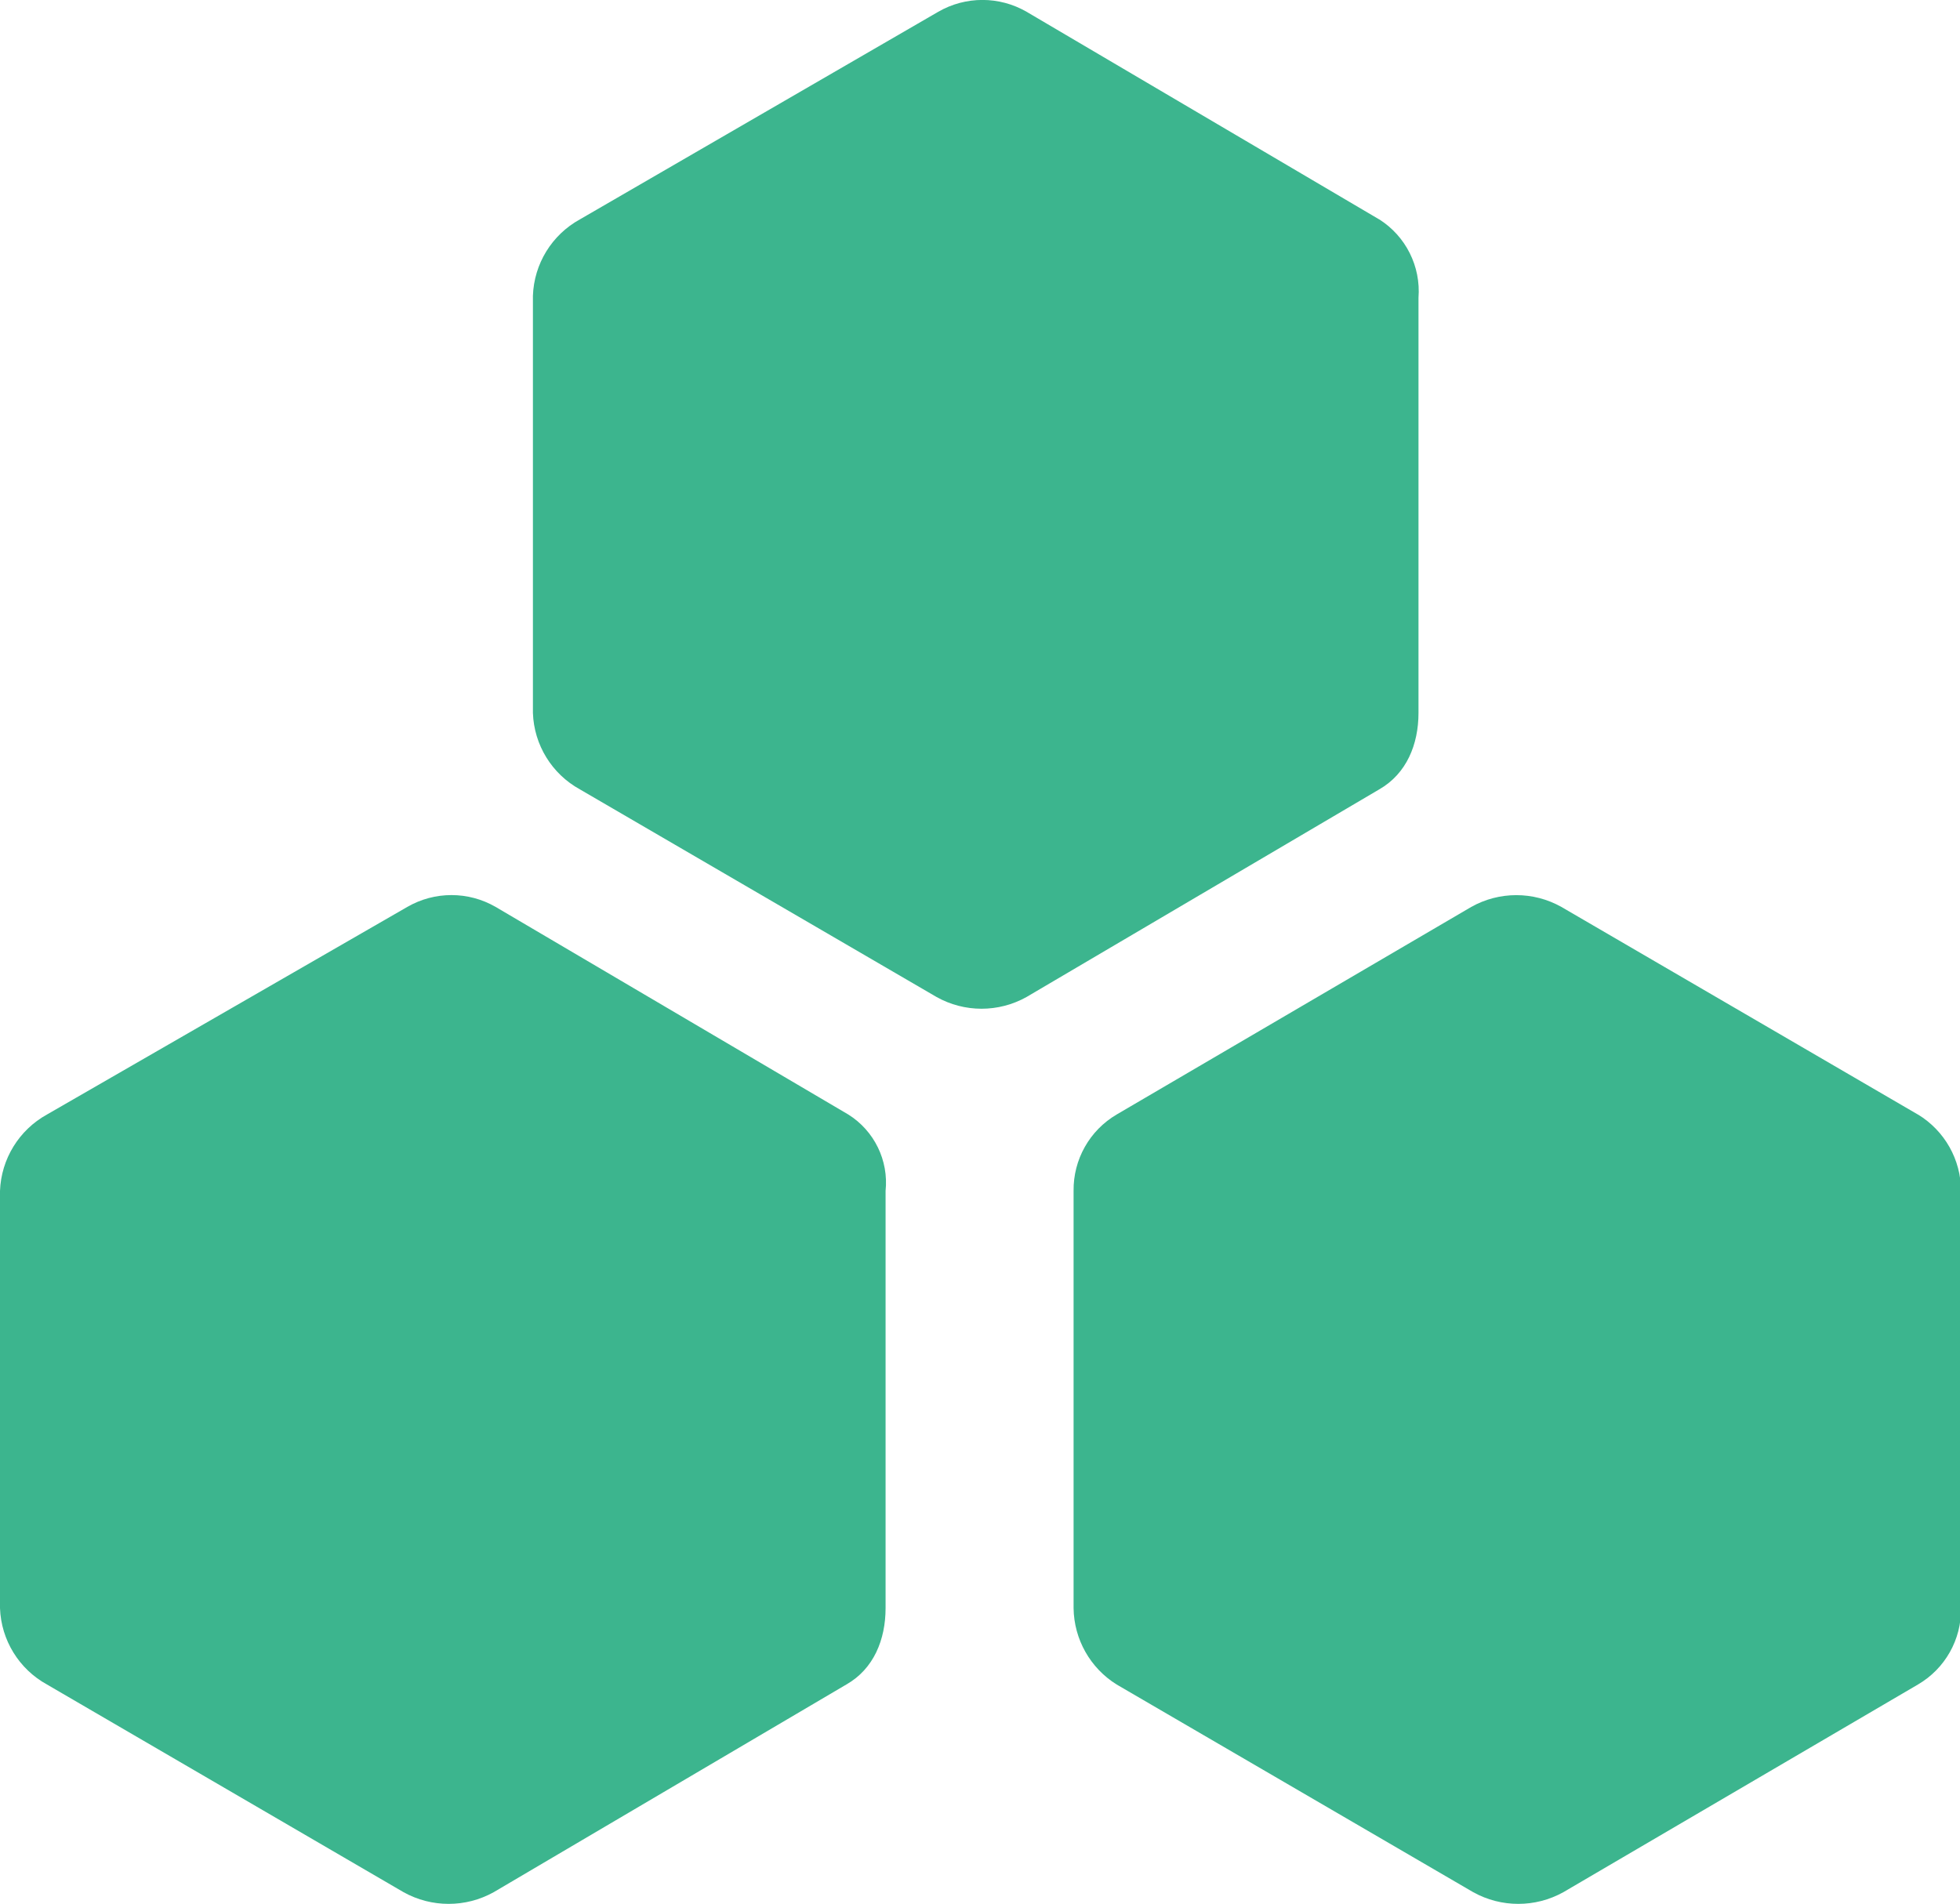
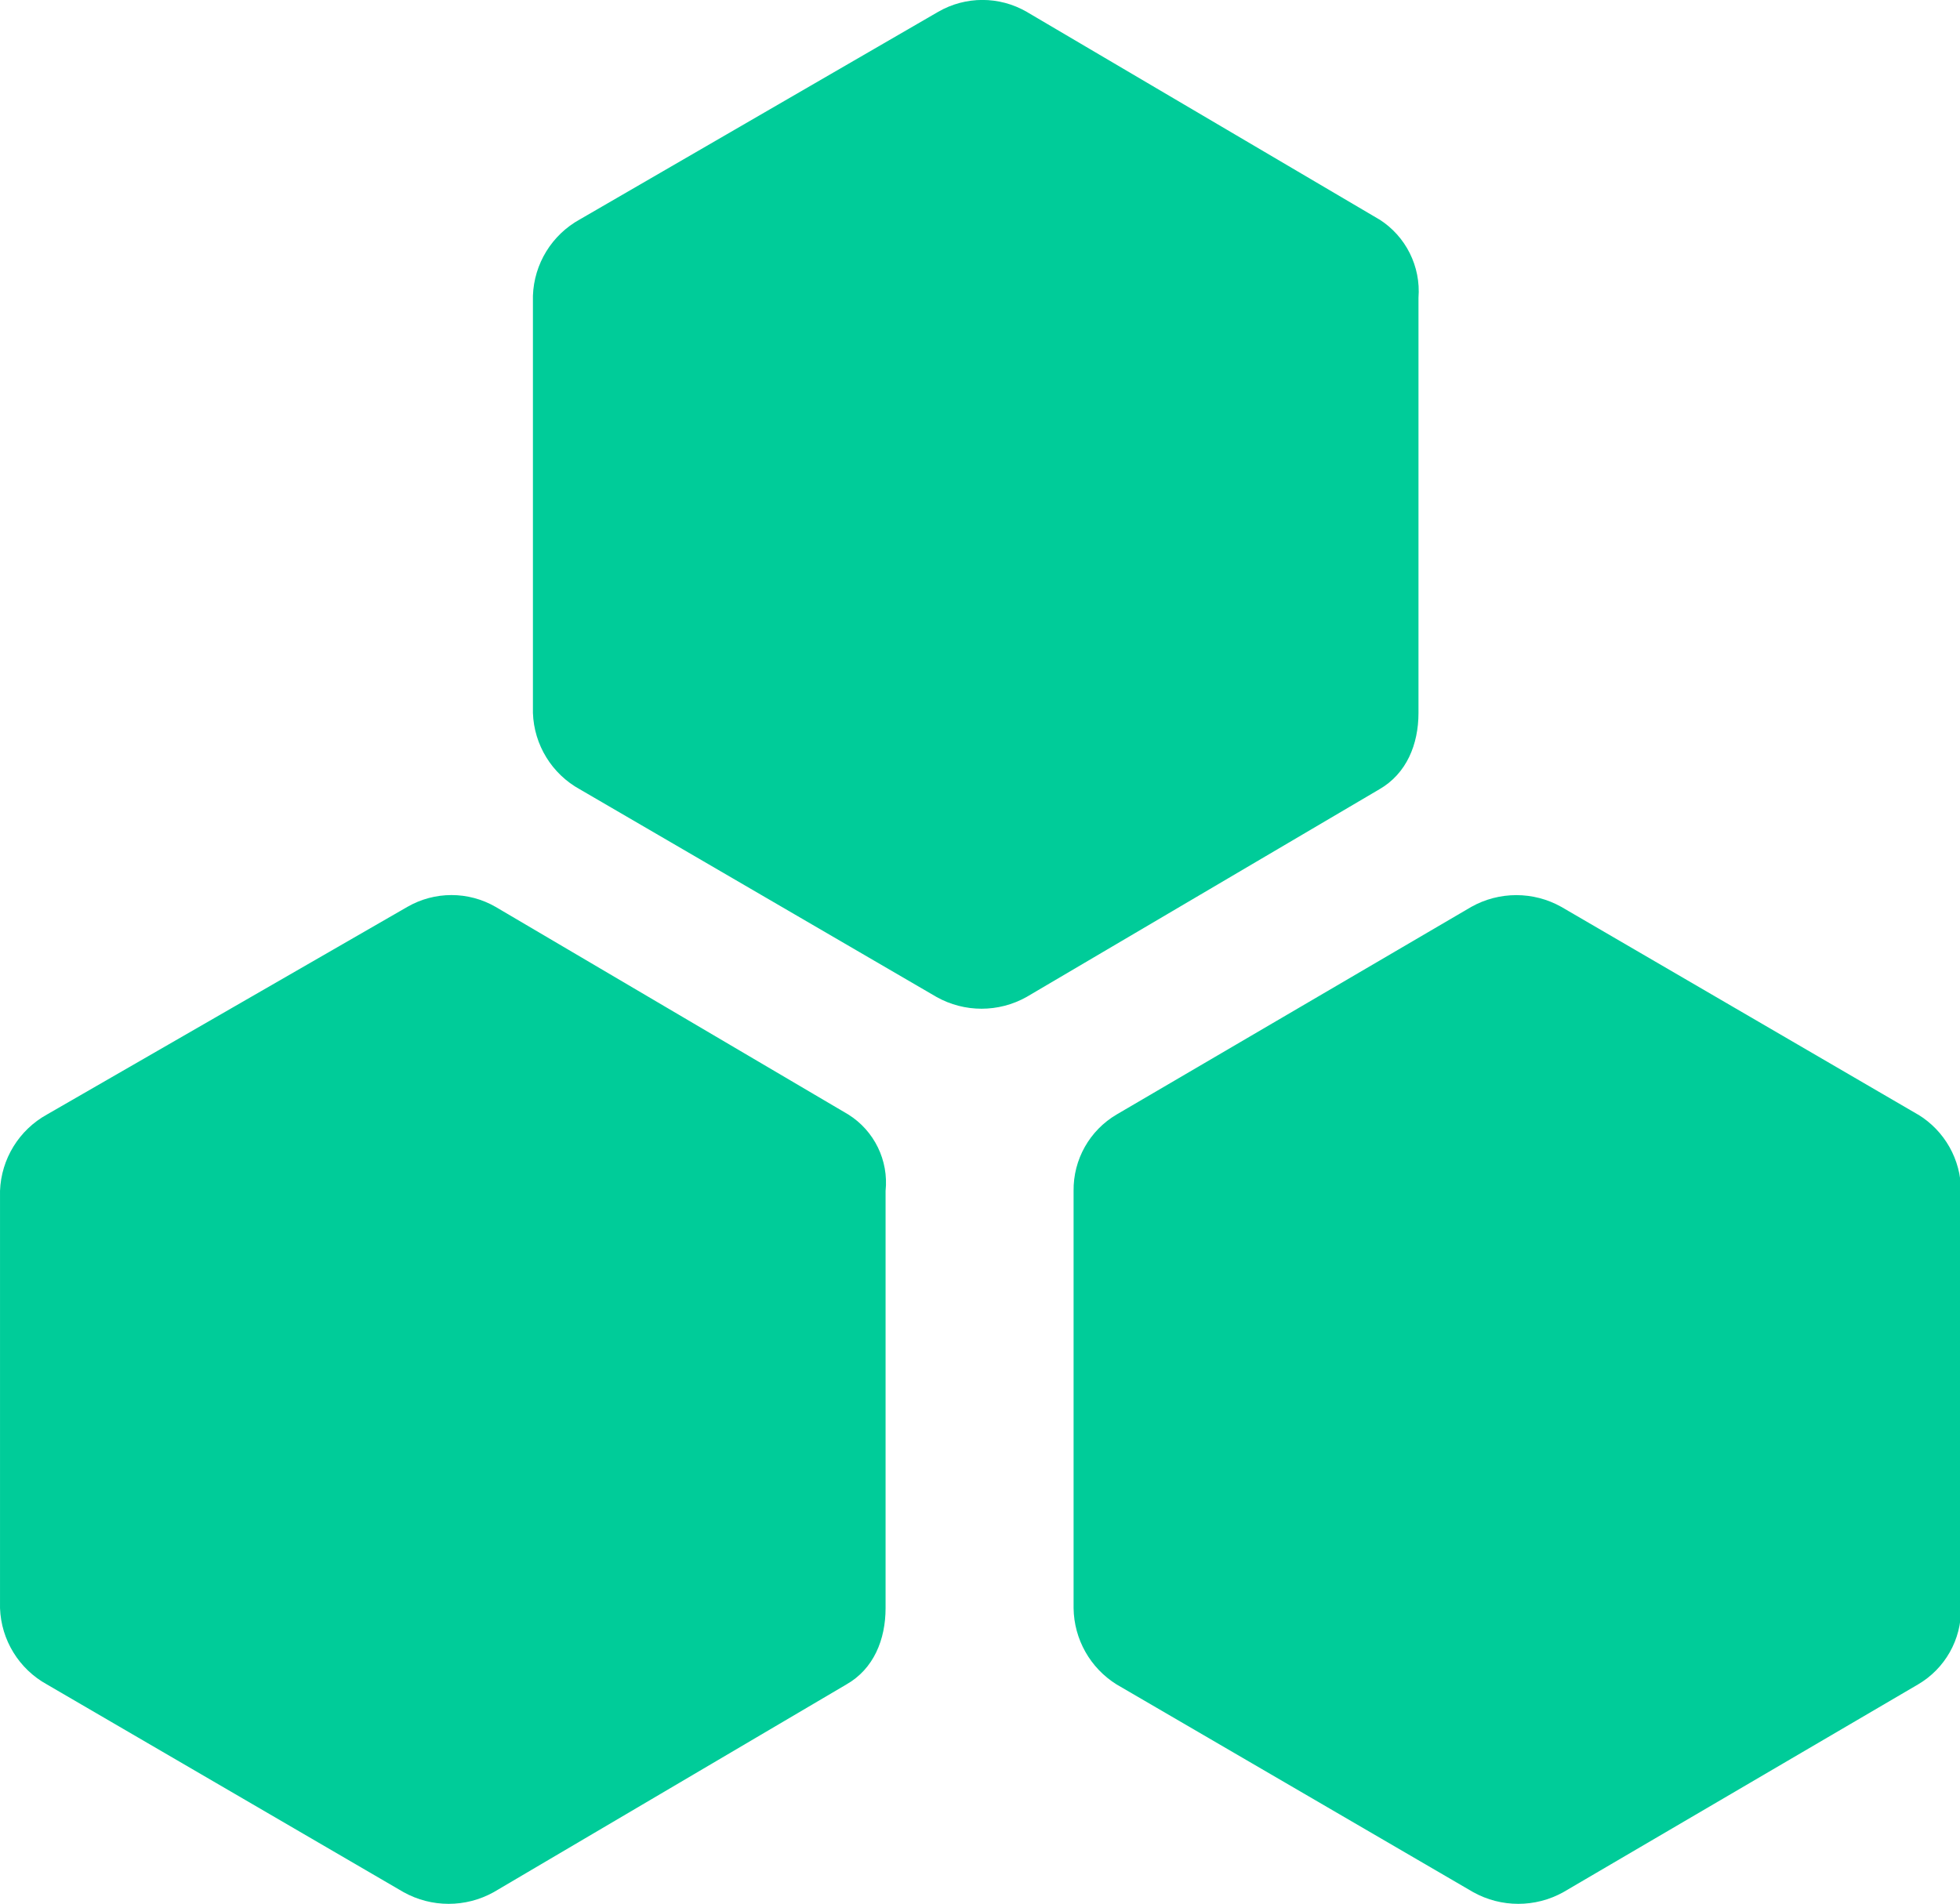
- <svg xmlns="http://www.w3.org/2000/svg" t="1615369827455" class="icon" viewBox="0 0 1054 1024" version="1.1" p-id="4898" width="205.859" height="200">
+ <svg xmlns="http://www.w3.org/2000/svg" t="1615520175166" class="icon" viewBox="0 0 1054 1024" version="1.1" p-id="4458" width="32.938" height="32">
  <defs>
    <style type="text/css" />
  </defs>
-   <path d="M456.172 599.435L266.527 487.78a47.49 47.49 0 0 0-47.49 0L25.275 599.435A49.021 49.021 0 0 0 0 640.541v224.419a48.862 48.862 0 0 0 25.275 41.053l191.756 111.708a49.865 49.865 0 0 0 48.44 0l189.645-111.708c14.775-8.39 21.107-24.22 21.107-41.053v-224.419a43.216 43.216 0 0 0-20.052-41.106z m575.162 0l-191.703-111.655a49.496 49.496 0 0 0-48.44 0L600.491 599.435a46.963 46.963 0 0 0-23.165 41.106v224.419a49.126 49.126 0 0 0 23.165 41.053l191.756 111.708a49.865 49.865 0 0 0 48.44 0l190.701-111.708a46.699 46.699 0 0 0 23.165-41.053v-224.419a48.124 48.124 0 0 0-23.165-41.106z m-289.692-481.448L552.05 6.332a47.49 47.49 0 0 0-47.49 0L311.854 117.987a48.81 48.81 0 0 0-25.275 41.106v224.366a48.81 48.81 0 0 0 25.275 41.106l191.756 111.655a49.496 49.496 0 0 0 48.44 0l189.645-111.655c14.722-8.443 21.107-24.22 21.107-41.106V160.148a45.749 45.749 0 0 0-21.107-42.161z" fill="#3CB58E" p-id="4899" />
+   <path d="M456.172 599.435L266.527 487.78a47.49 47.49 0 0 0-47.49 0L25.275 599.435A49.021 49.021 0 0 0 0 640.541v224.419a48.862 48.862 0 0 0 25.275 41.053l191.756 111.708a49.865 49.865 0 0 0 48.44 0l189.645-111.708c14.775-8.39 21.107-24.22 21.107-41.053v-224.419a43.216 43.216 0 0 0-20.052-41.106z m575.162 0l-191.703-111.655a49.496 49.496 0 0 0-48.44 0L600.491 599.435a46.963 46.963 0 0 0-23.165 41.106v224.419a49.126 49.126 0 0 0 23.165 41.053l191.756 111.708a49.865 49.865 0 0 0 48.44 0l190.701-111.708a46.699 46.699 0 0 0 23.165-41.053v-224.419a48.124 48.124 0 0 0-23.165-41.106z m-289.692-481.448L552.05 6.332a47.49 47.49 0 0 0-47.49 0L311.854 117.987a48.81 48.81 0 0 0-25.275 41.106v224.366a48.81 48.81 0 0 0 25.275 41.106l191.756 111.655a49.496 49.496 0 0 0 48.44 0l189.645-111.655c14.722-8.443 21.107-24.22 21.107-41.106V160.148a45.749 45.749 0 0 0-21.107-42.161z" fill="#00cc99" p-id="4459" />
</svg>
